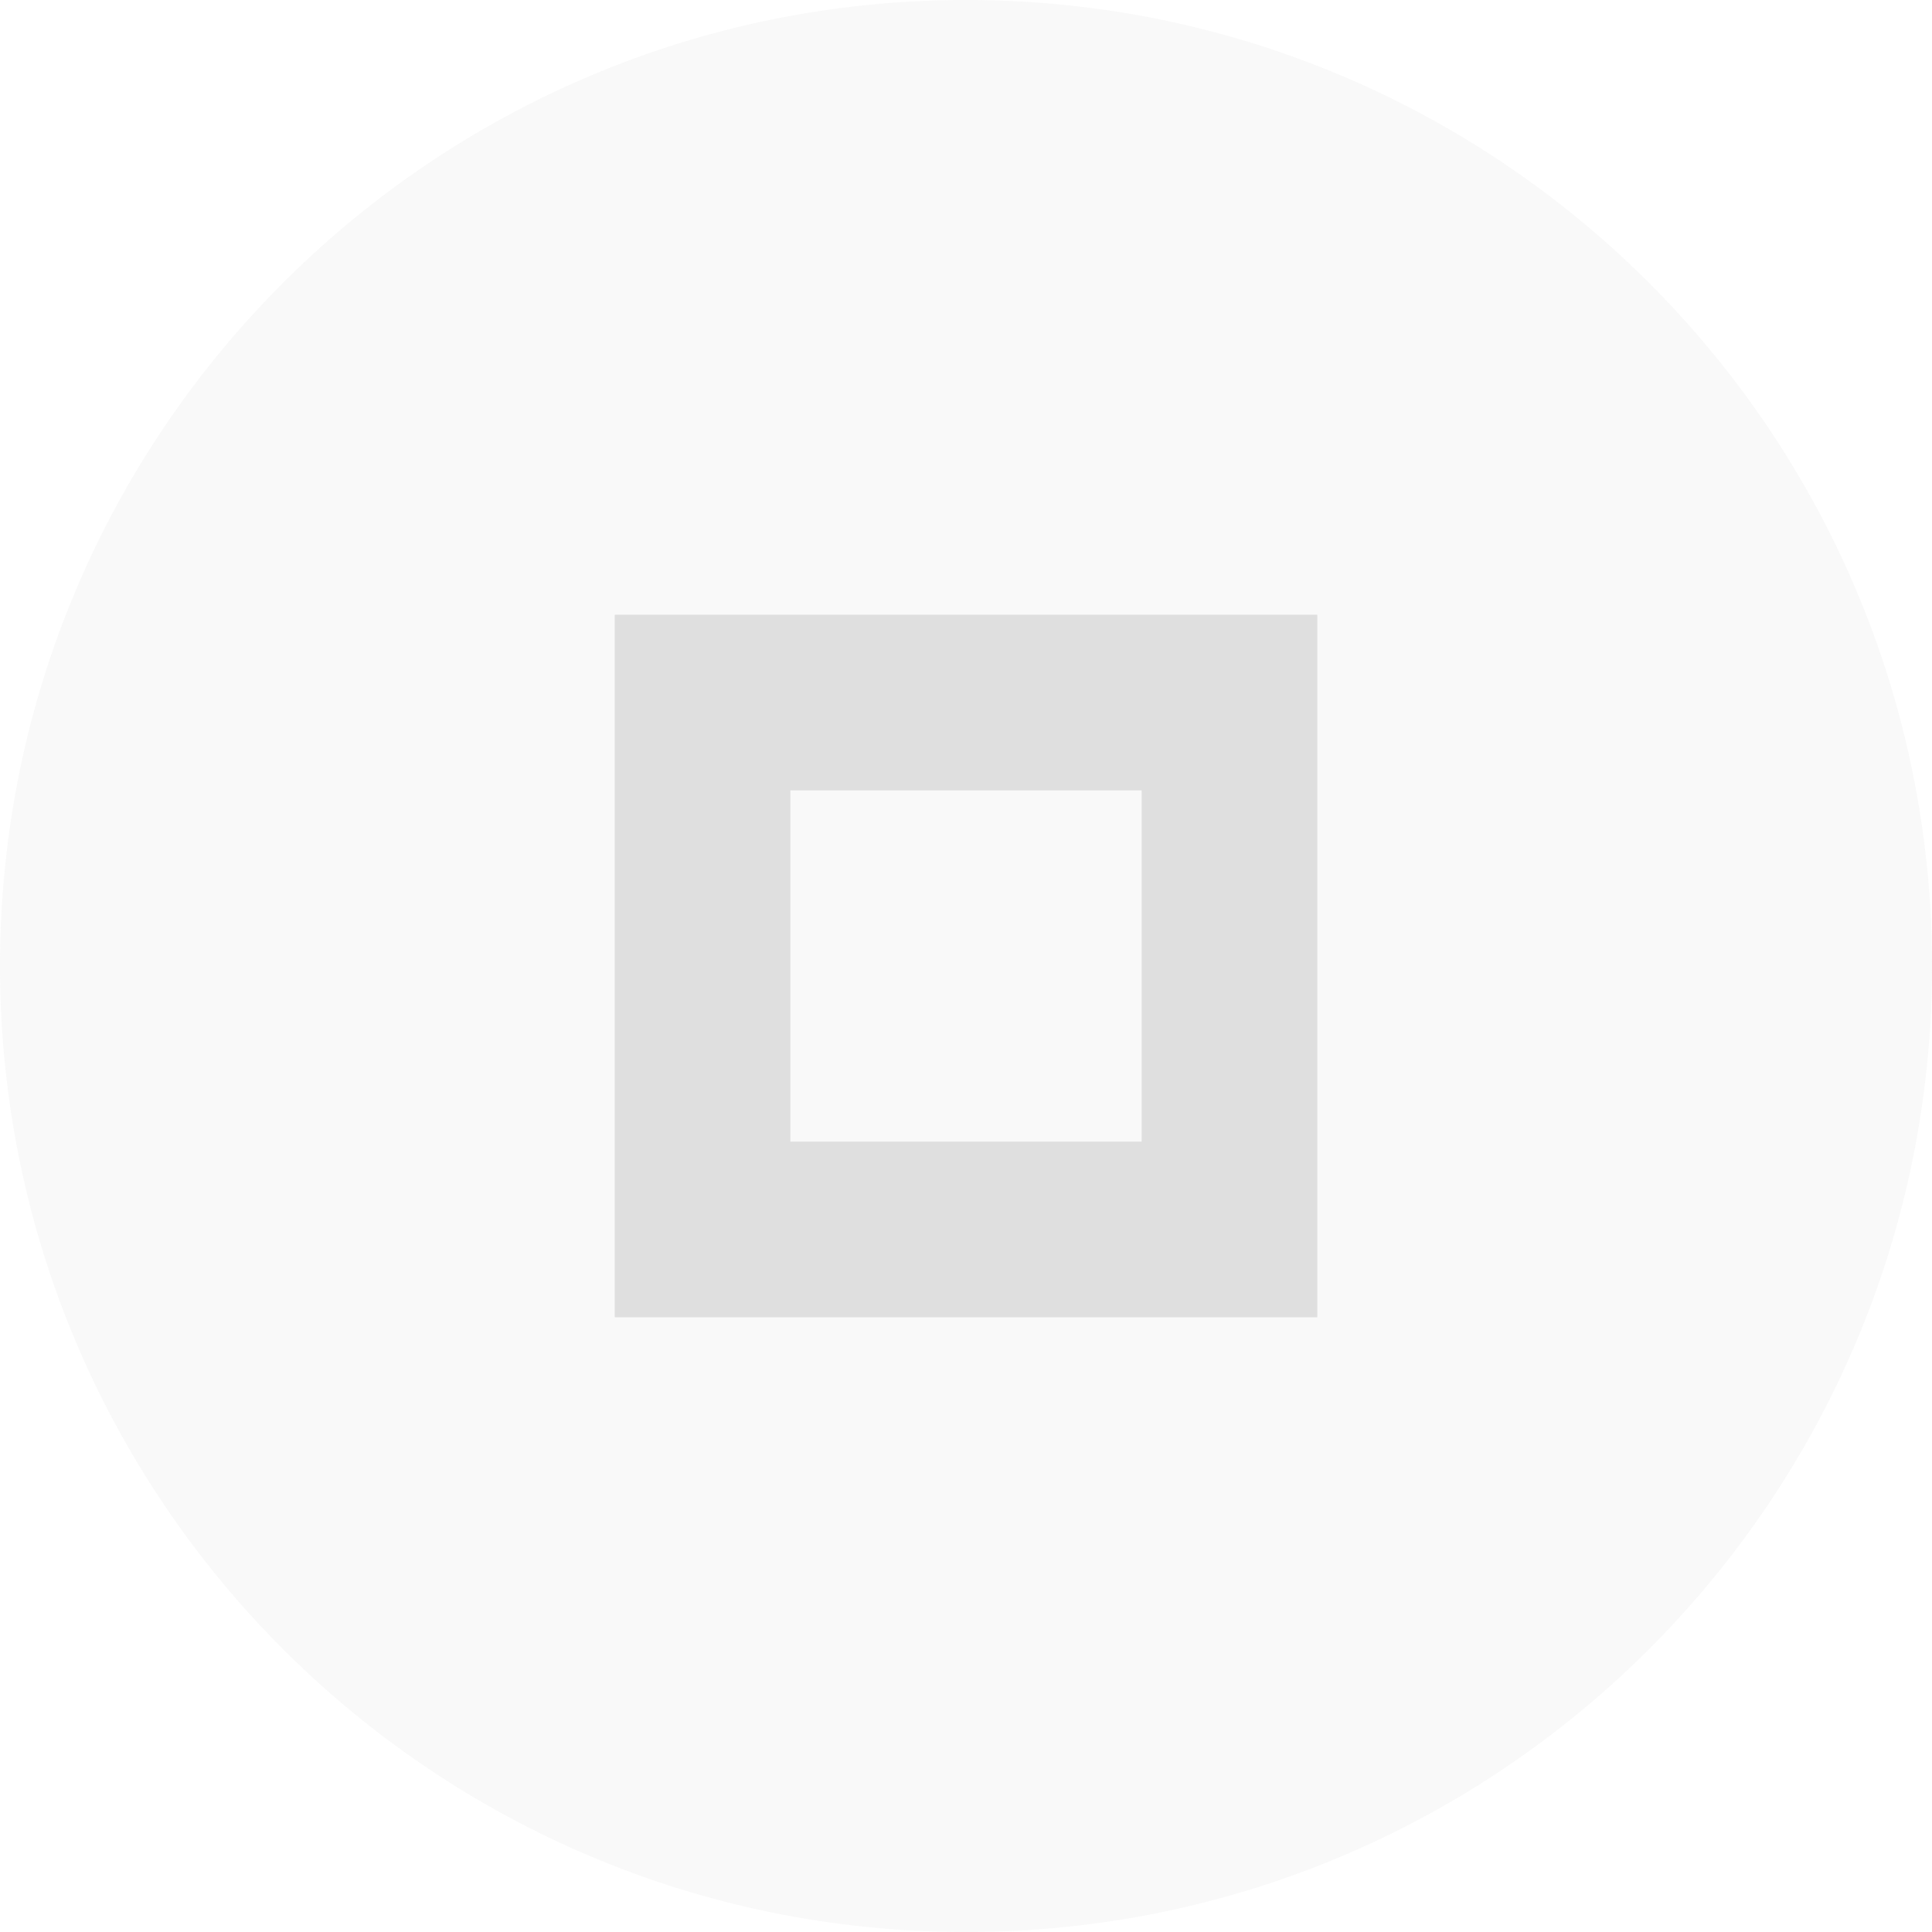
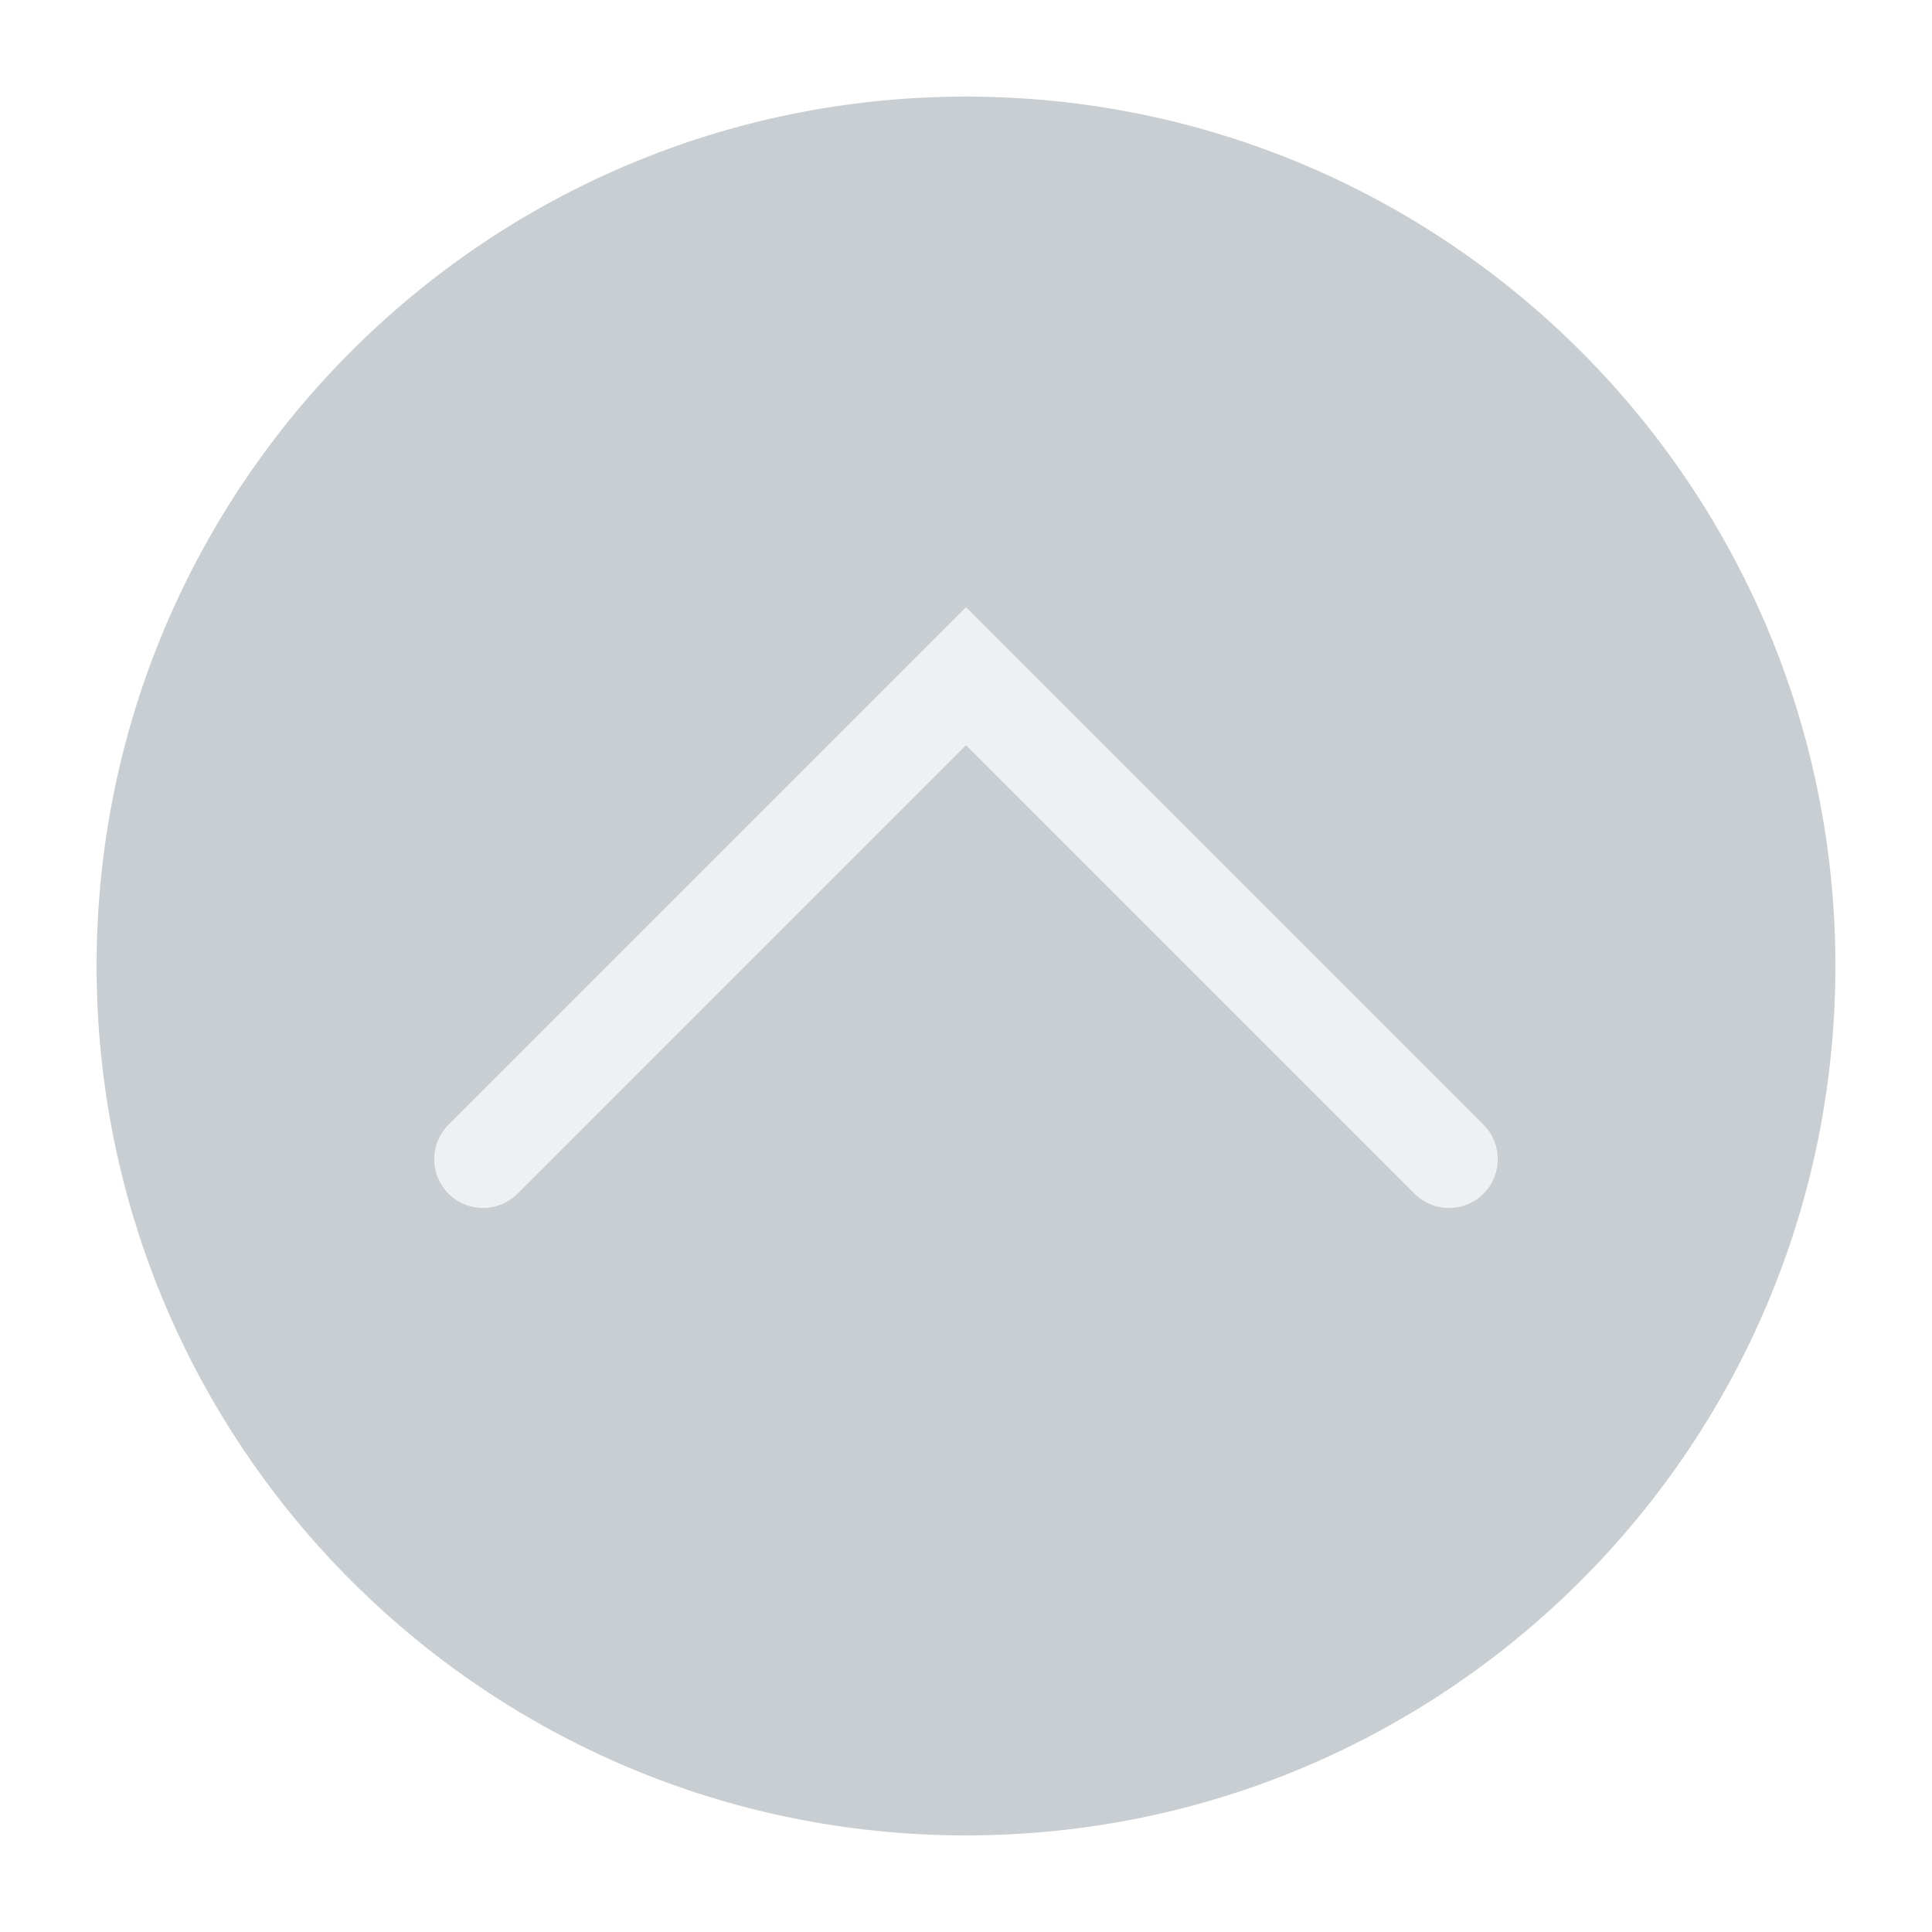
<svg xmlns="http://www.w3.org/2000/svg" viewBox="0 0 50 50" version="1.2" baseProfile="tiny">
  <defs>
</defs>
  <g fill="none" stroke="black" stroke-width="1" fill-rule="evenodd" stroke-linecap="square" stroke-linejoin="bevel">
-     <g fill="#000000" fill-opacity="1" stroke="none" transform="matrix(2.27273,0,0,2.27273,-104.545,0)" font-family="Lato" font-size="12" font-weight="400" font-style="normal" opacity="0.001">
-       <rect x="46" y="0" width="22" height="22" />
+     <g fill="#c9ced2" fill-opacity="1" stroke="none" transform="matrix(2.5,0,0,2.5,2.5,2.5)" font-family="Lato" font-size="12" font-weight="400" font-style="normal">
+       <circle cx="9" cy="9" r="9" />
    </g>
-     <g fill="#dfdfdf" fill-opacity="1" stroke="none" transform="matrix(2.27273,0,0,2.27273,-104.545,0)" font-family="Lato" font-size="12" font-weight="400" font-style="normal" opacity="0.2">
-       <circle cx="57" cy="11" r="11" />
-     </g>
-     <g fill="#dfdfdf" fill-opacity="1" stroke="none" transform="matrix(2.27273,0,0,2.27273,-104.545,0)" font-family="Lato" font-size="12" font-weight="400" font-style="normal">
-       <path vector-effect="none" fill-rule="evenodd" d="M53,7 L53,9 L53,15 L61,15 L61,9 L61,7 L53,7 M55,9 L59,9 L59,12 L59,13 L55,13 L55,12 L55,9" />
+     <g fill="none" stroke="#eff0f1" stroke-opacity="1" stroke-width="1.01" stroke-linecap="round" stroke-linejoin="miter" stroke-miterlimit="2" transform="matrix(2.5,0,0,2.5,2.5,2.5)" font-family="Lato" font-size="12" font-weight="400" font-style="normal">
+       <polyline fill="none" vector-effect="none" points="4,11 9,6 14,11 " />
    </g>
    <g fill="none" stroke="#000000" stroke-opacity="1" stroke-width="1" stroke-linecap="square" stroke-linejoin="bevel" transform="matrix(1,0,0,1,0,0)" font-family="Lato" font-size="12" font-weight="400" font-style="normal">
</g>
  </g>
</svg>
